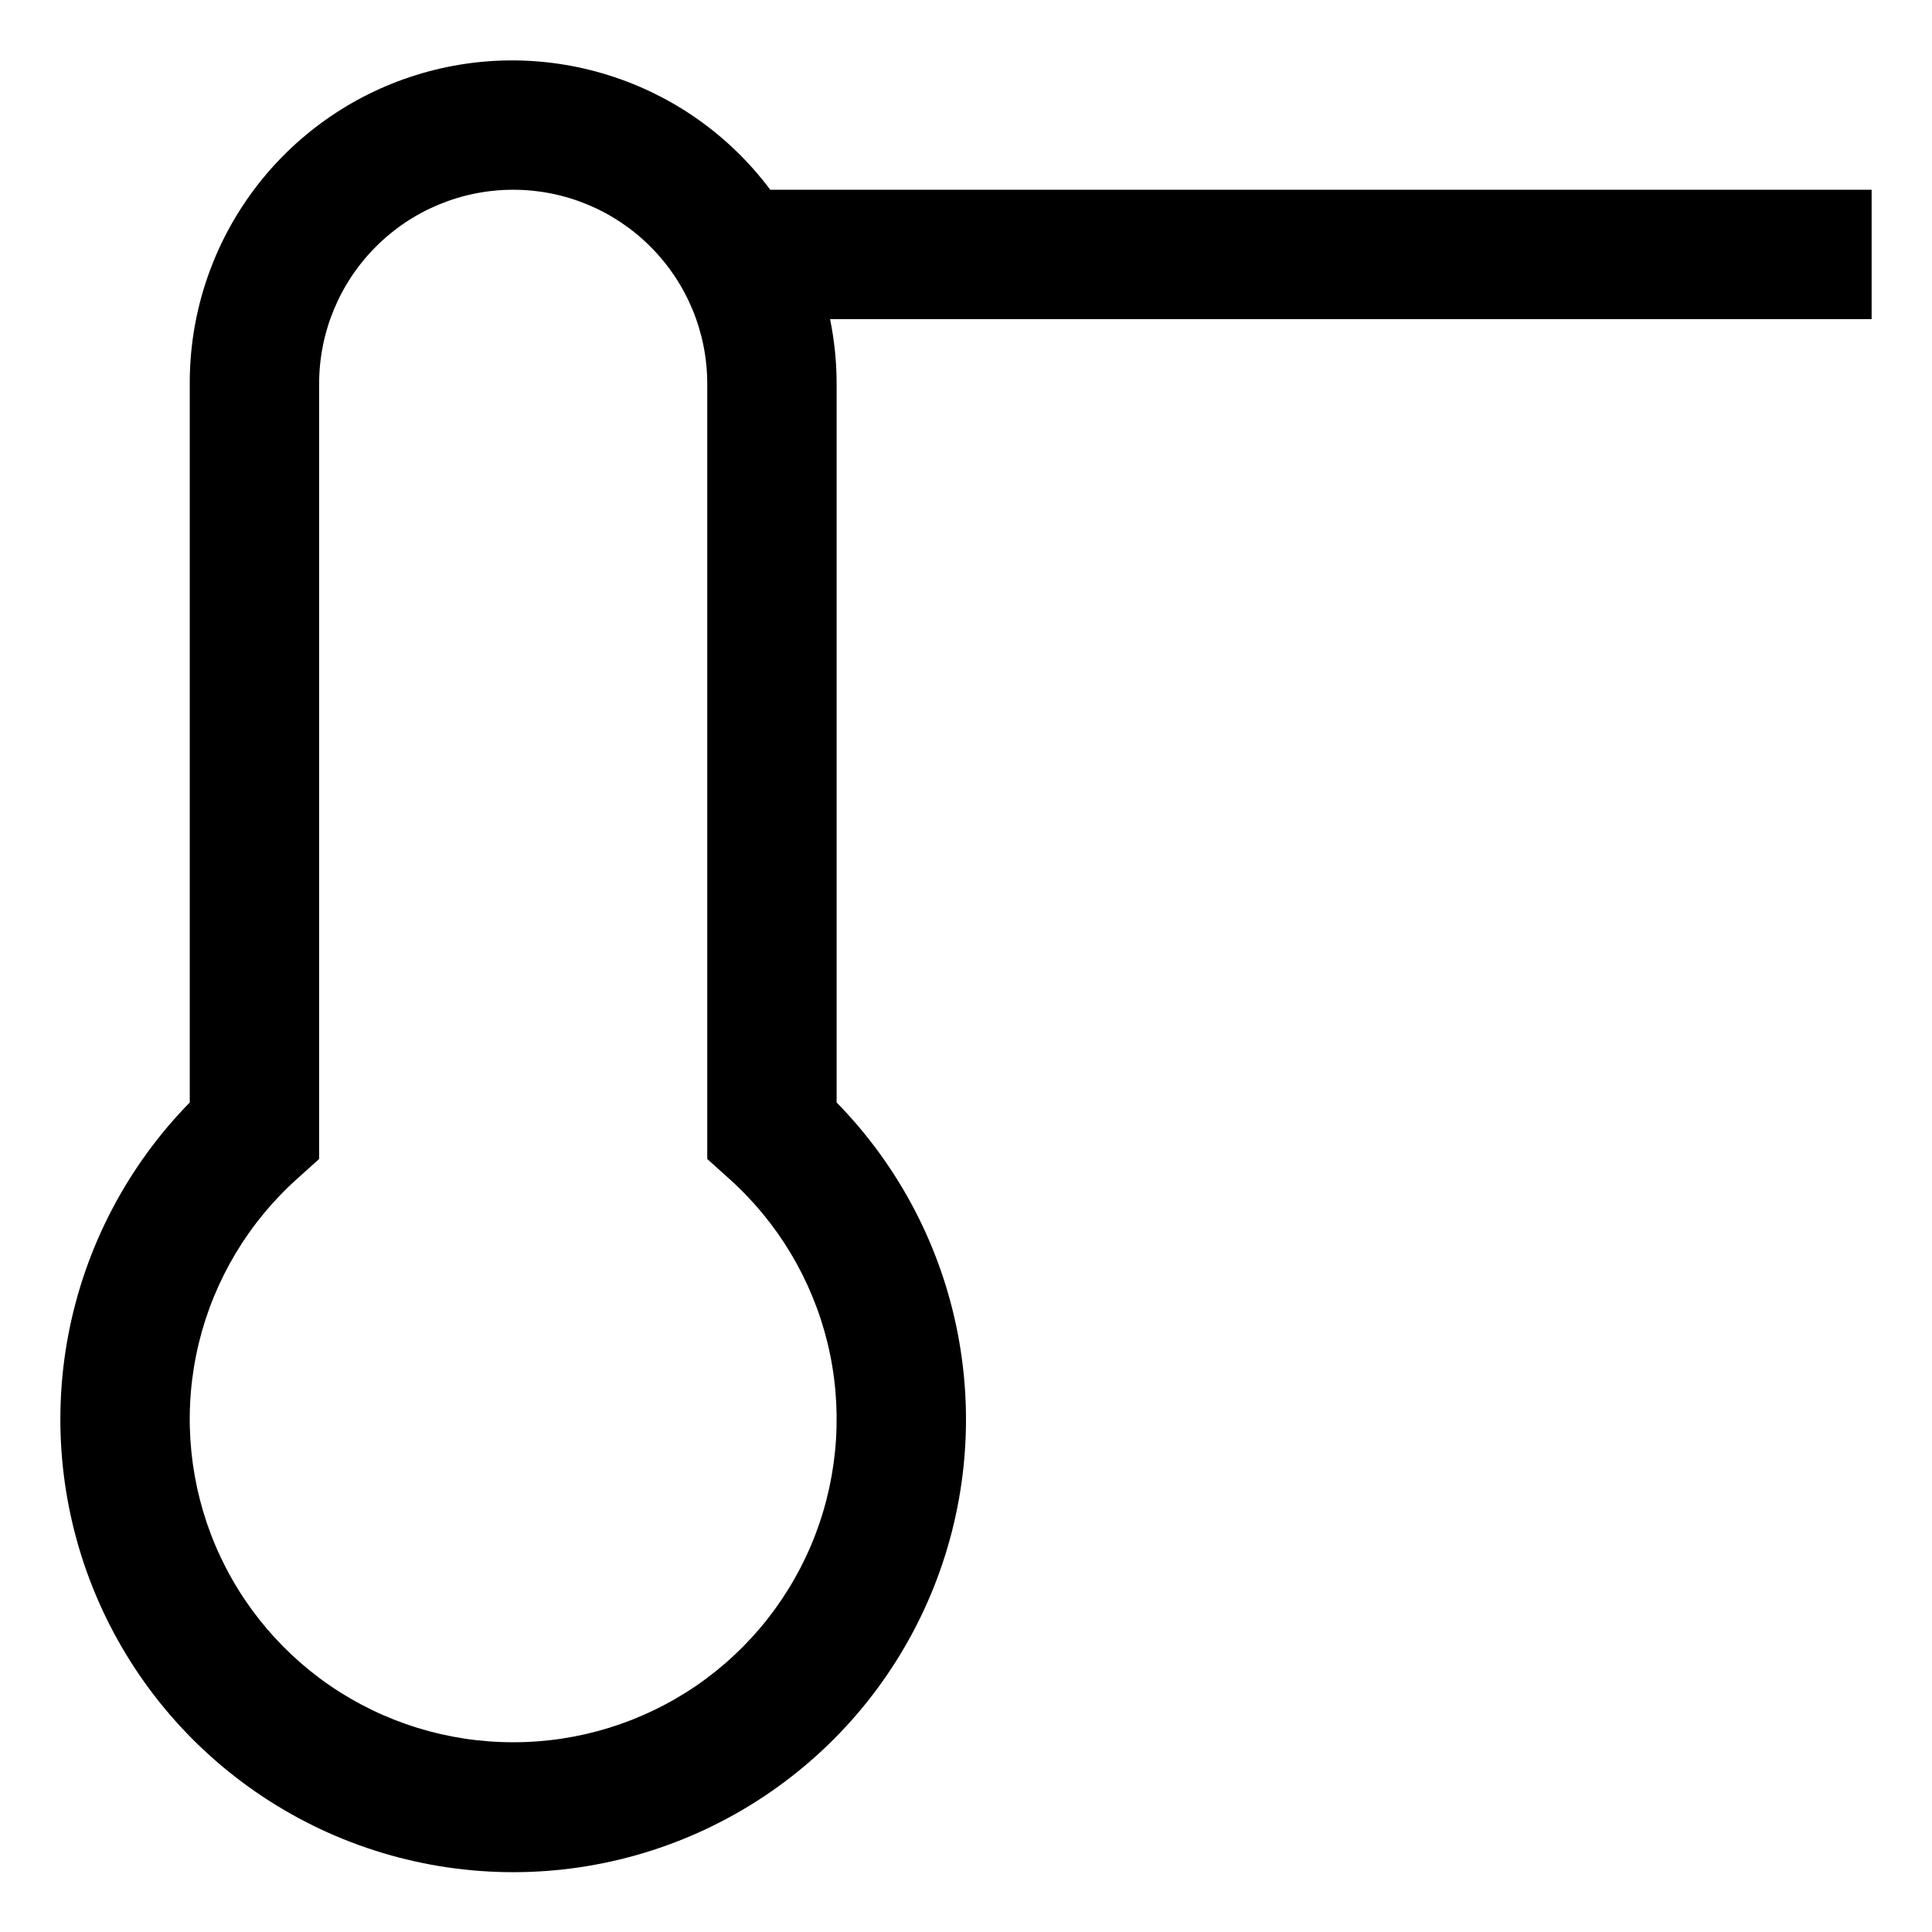
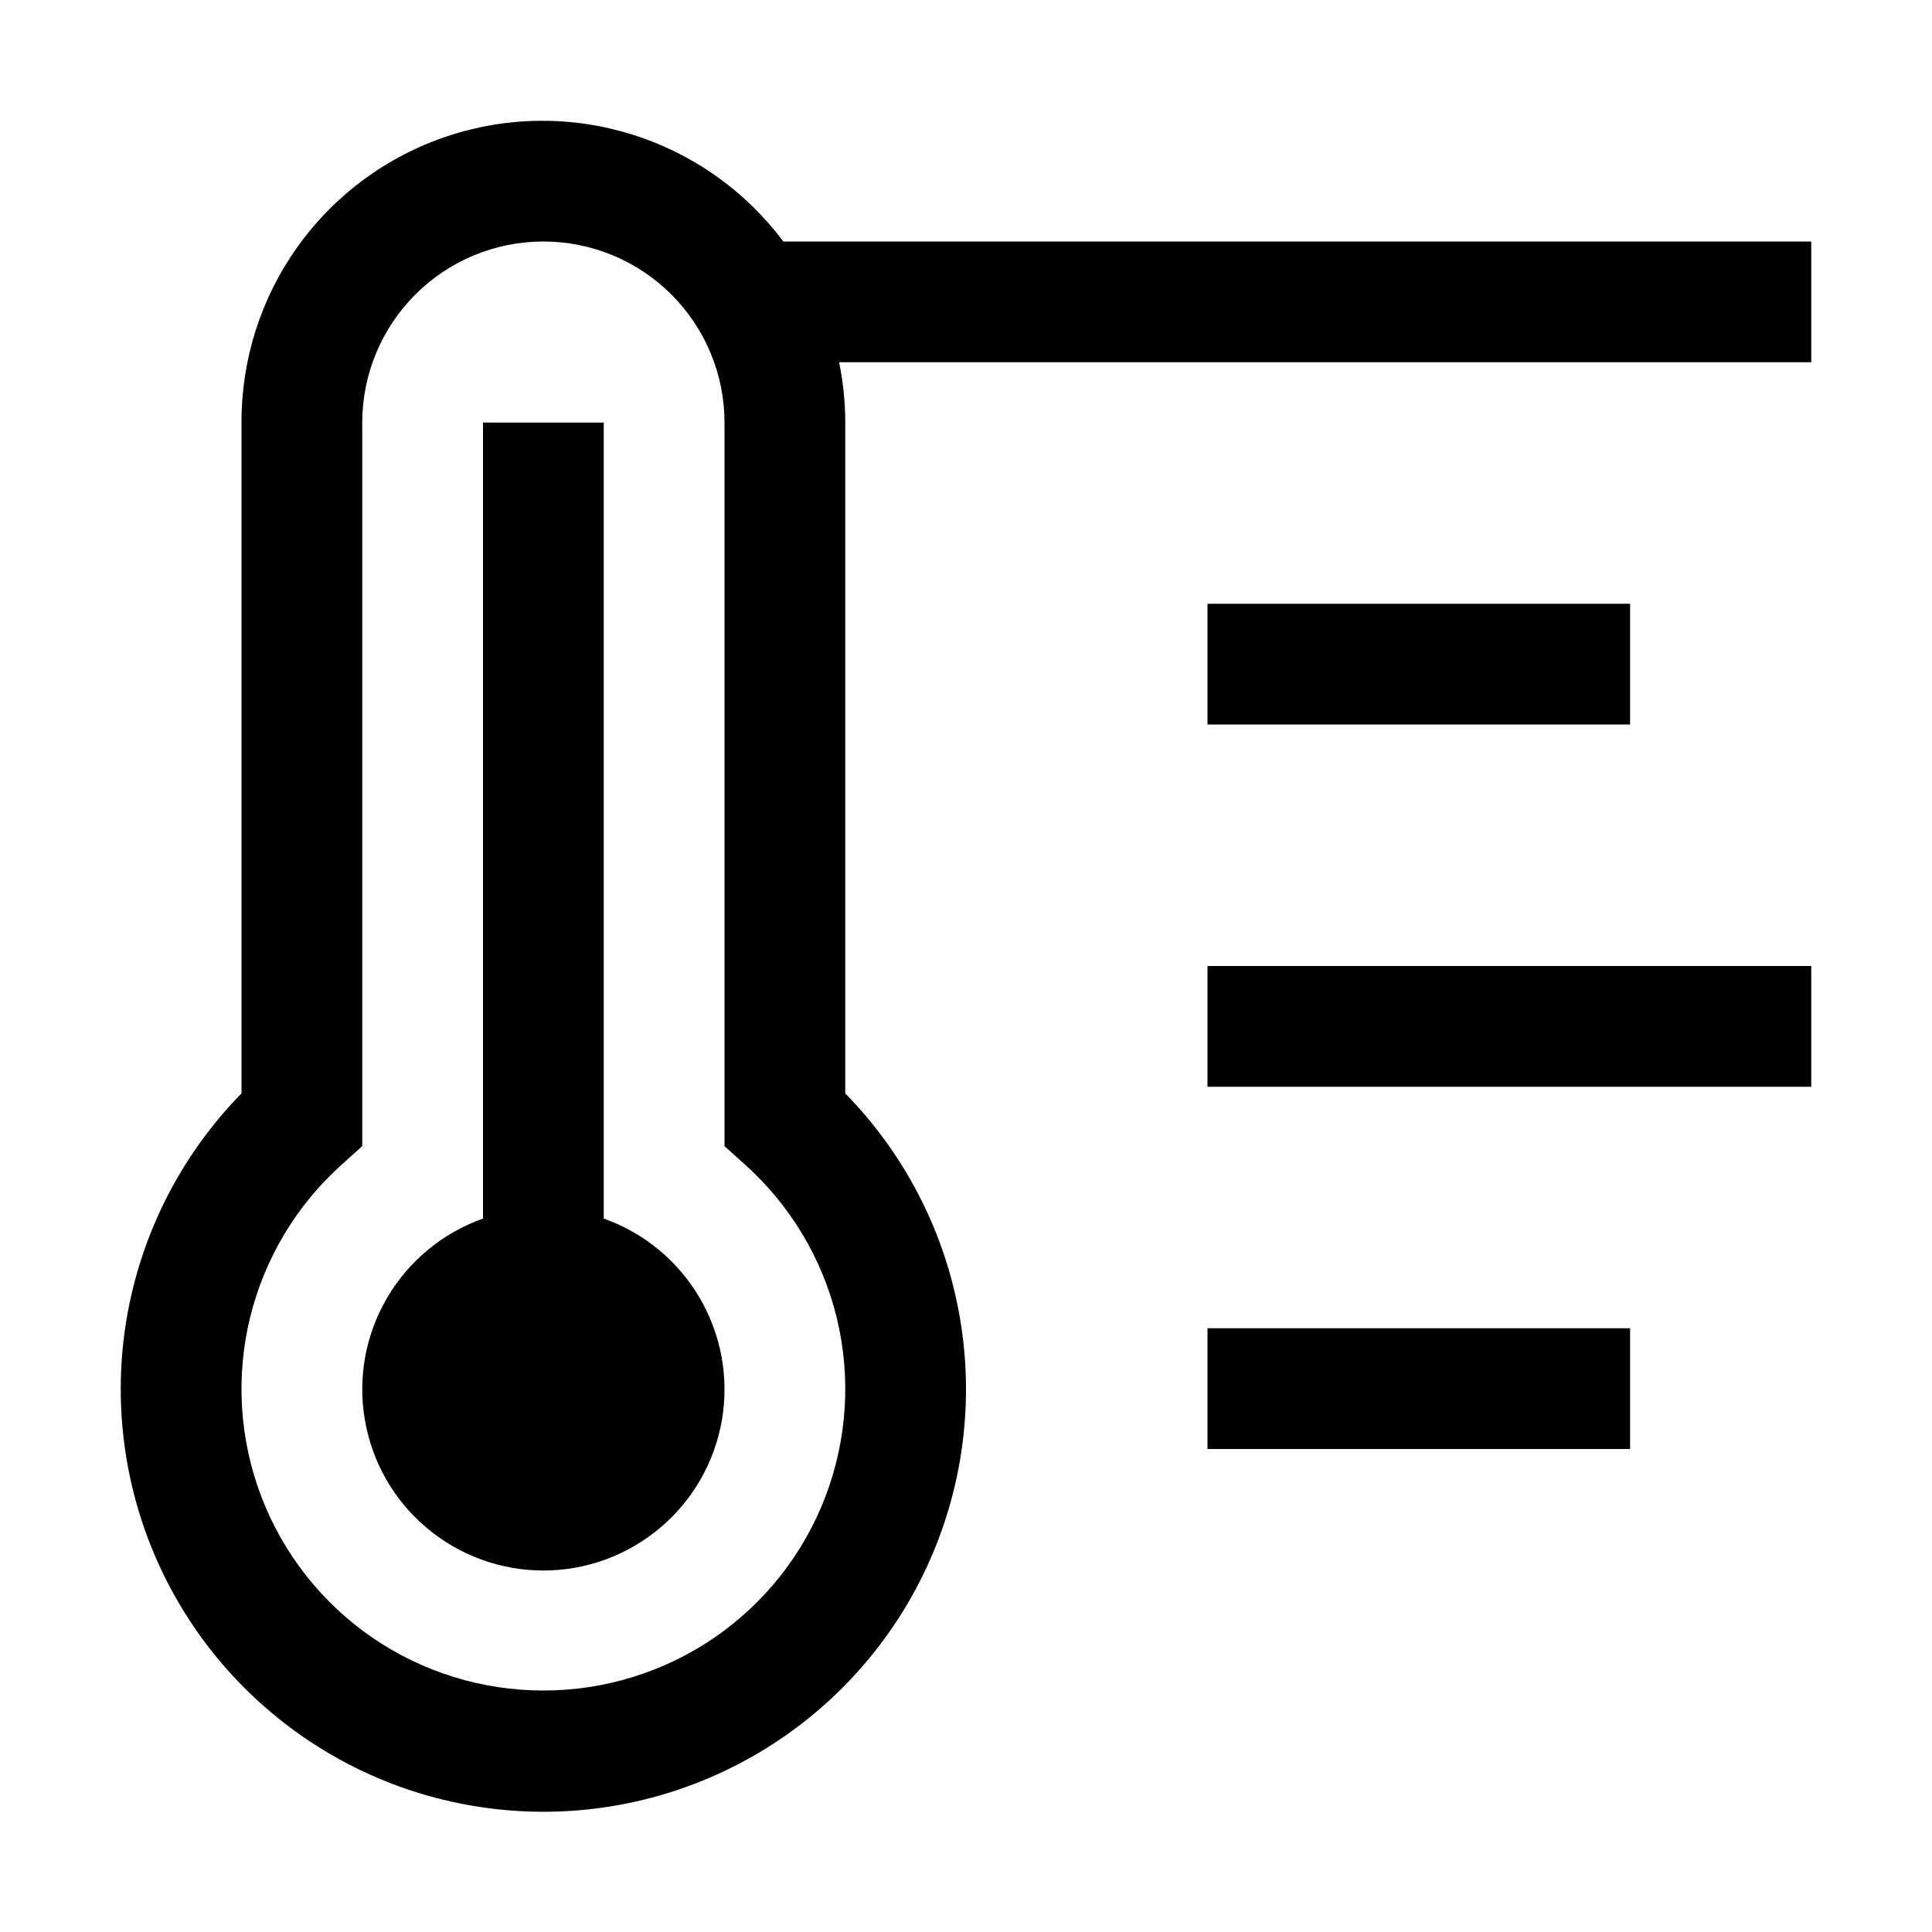
- <svg xmlns="http://www.w3.org/2000/svg" width="28" height="28" viewBox="0 0 28 28" fill="none">
-   <path d="M27.125 2.75H11.163C10.575 1.963 9.754 1.382 8.816 1.089C7.878 0.795 6.872 0.805 5.94 1.117C5.009 1.428 4.199 2.025 3.626 2.824C3.053 3.622 2.747 4.58 2.75 5.562V15.978C1.846 16.901 1.234 18.071 0.991 19.34C0.749 20.609 0.887 21.922 1.387 23.113C1.888 24.305 2.729 25.322 3.806 26.037C4.882 26.752 6.145 27.133 7.438 27.133C8.73 27.133 9.993 26.752 11.069 26.037C12.146 25.322 12.987 24.305 13.488 23.113C13.988 21.922 14.126 20.609 13.883 19.34C13.641 18.071 13.029 16.901 12.125 15.978V5.562C12.125 5.248 12.093 4.934 12.03 4.625H27.125V2.75ZM7.438 25.25C6.489 25.251 5.562 24.964 4.779 24.427C3.997 23.889 3.397 23.127 3.058 22.24C2.72 21.354 2.658 20.385 2.882 19.463C3.107 18.541 3.606 17.709 4.314 17.077L4.625 16.797V5.562C4.625 4.817 4.921 4.101 5.449 3.574C5.976 3.046 6.692 2.75 7.438 2.75C8.183 2.75 8.899 3.046 9.426 3.574C9.954 4.101 10.25 4.817 10.25 5.562V16.797L10.561 17.077C11.269 17.709 11.768 18.541 11.993 19.463C12.217 20.385 12.155 21.354 11.817 22.24C11.478 23.127 10.878 23.889 10.096 24.427C9.313 24.964 8.386 25.251 7.438 25.25Z" fill="black" />
+ <svg xmlns="http://www.w3.org/2000/svg" width="30" height="30" viewBox="0 0 30 30" fill="none">
+   <path d="M18.75 9.375H25.312V11.25H18.75V9.375ZM18.75 15H28.125V16.875H18.75V15ZM18.75 20.625H25.312V22.5H18.75V20.625ZM9.375 18.922V6.562H7.5V18.922C6.874 19.144 6.347 19.579 6.012 20.151C5.676 20.723 5.553 21.396 5.666 22.05C5.778 22.704 6.117 23.297 6.625 23.724C7.132 24.152 7.774 24.387 8.438 24.387C9.101 24.387 9.743 24.152 10.25 23.724C10.758 23.297 11.097 22.704 11.21 22.05C11.322 21.396 11.199 20.723 10.863 20.151C10.528 19.579 10.001 19.144 9.375 18.922V18.922Z" fill="black" />
+   <path d="M28.125 3.75H12.163C11.575 2.963 10.754 2.382 9.816 2.089C8.878 1.795 7.872 1.805 6.94 2.117C6.009 2.428 5.199 3.025 4.626 3.824C4.053 4.622 3.747 5.58 3.75 6.562V16.978C2.846 17.901 2.234 19.071 1.991 20.34C1.749 21.609 1.887 22.922 2.387 24.113C2.888 25.305 3.729 26.322 4.806 27.037C5.882 27.752 7.145 28.133 8.438 28.133C9.73 28.133 10.993 27.752 12.069 27.037C13.146 26.322 13.987 25.305 14.488 24.113C14.988 22.922 15.126 21.609 14.883 20.34C14.641 19.071 14.029 17.901 13.125 16.978V6.562C13.125 6.248 13.093 5.934 13.03 5.625H28.125V3.75ZM8.438 26.25C7.489 26.251 6.562 25.964 5.779 25.427C4.997 24.889 4.397 24.127 4.058 23.24C3.72 22.354 3.658 21.385 3.882 20.463C4.107 19.541 4.606 18.709 5.314 18.077L5.625 17.797V6.562C5.625 5.817 5.921 5.101 6.449 4.574C6.976 4.046 7.692 3.75 8.438 3.75C9.183 3.75 9.899 4.046 10.426 4.574C10.954 5.101 11.25 5.817 11.25 6.562V17.797L11.561 18.077C12.269 18.709 12.768 19.541 12.993 20.463C13.217 21.385 13.155 22.354 12.817 23.24C12.478 24.127 11.878 24.889 11.096 25.427C10.313 25.964 9.386 26.251 8.438 26.25Z" fill="black" />
</svg>
